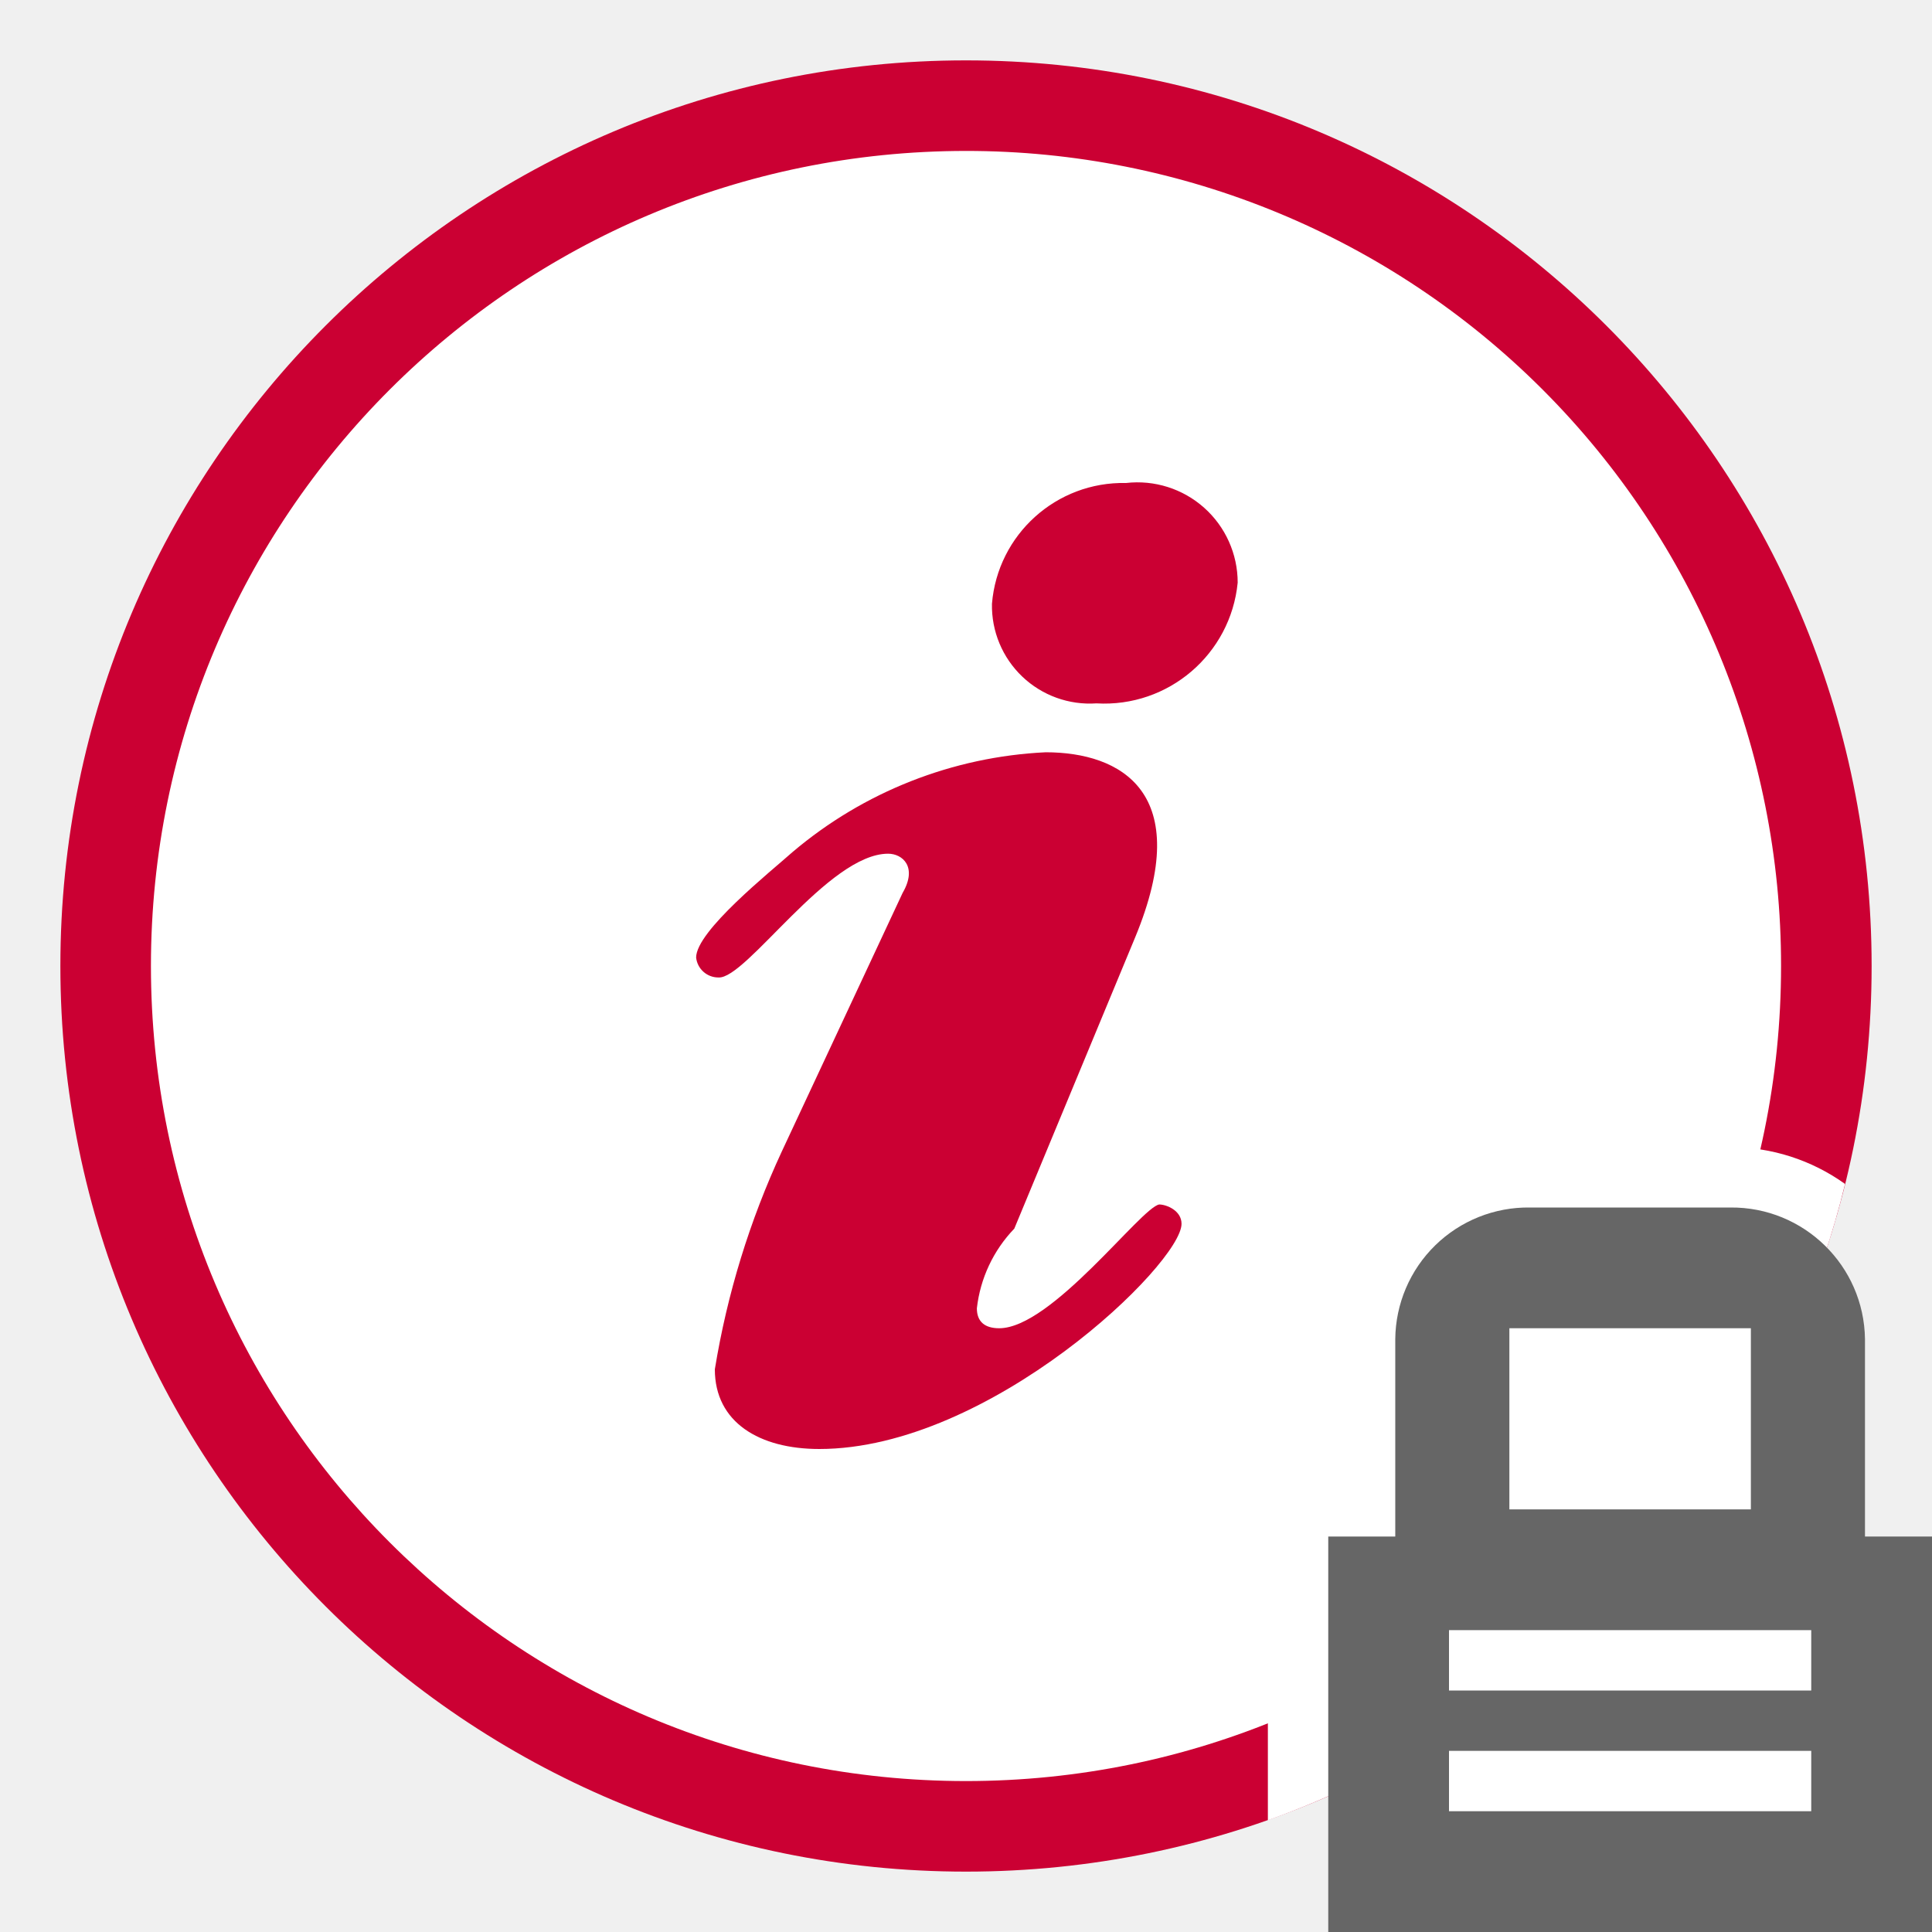
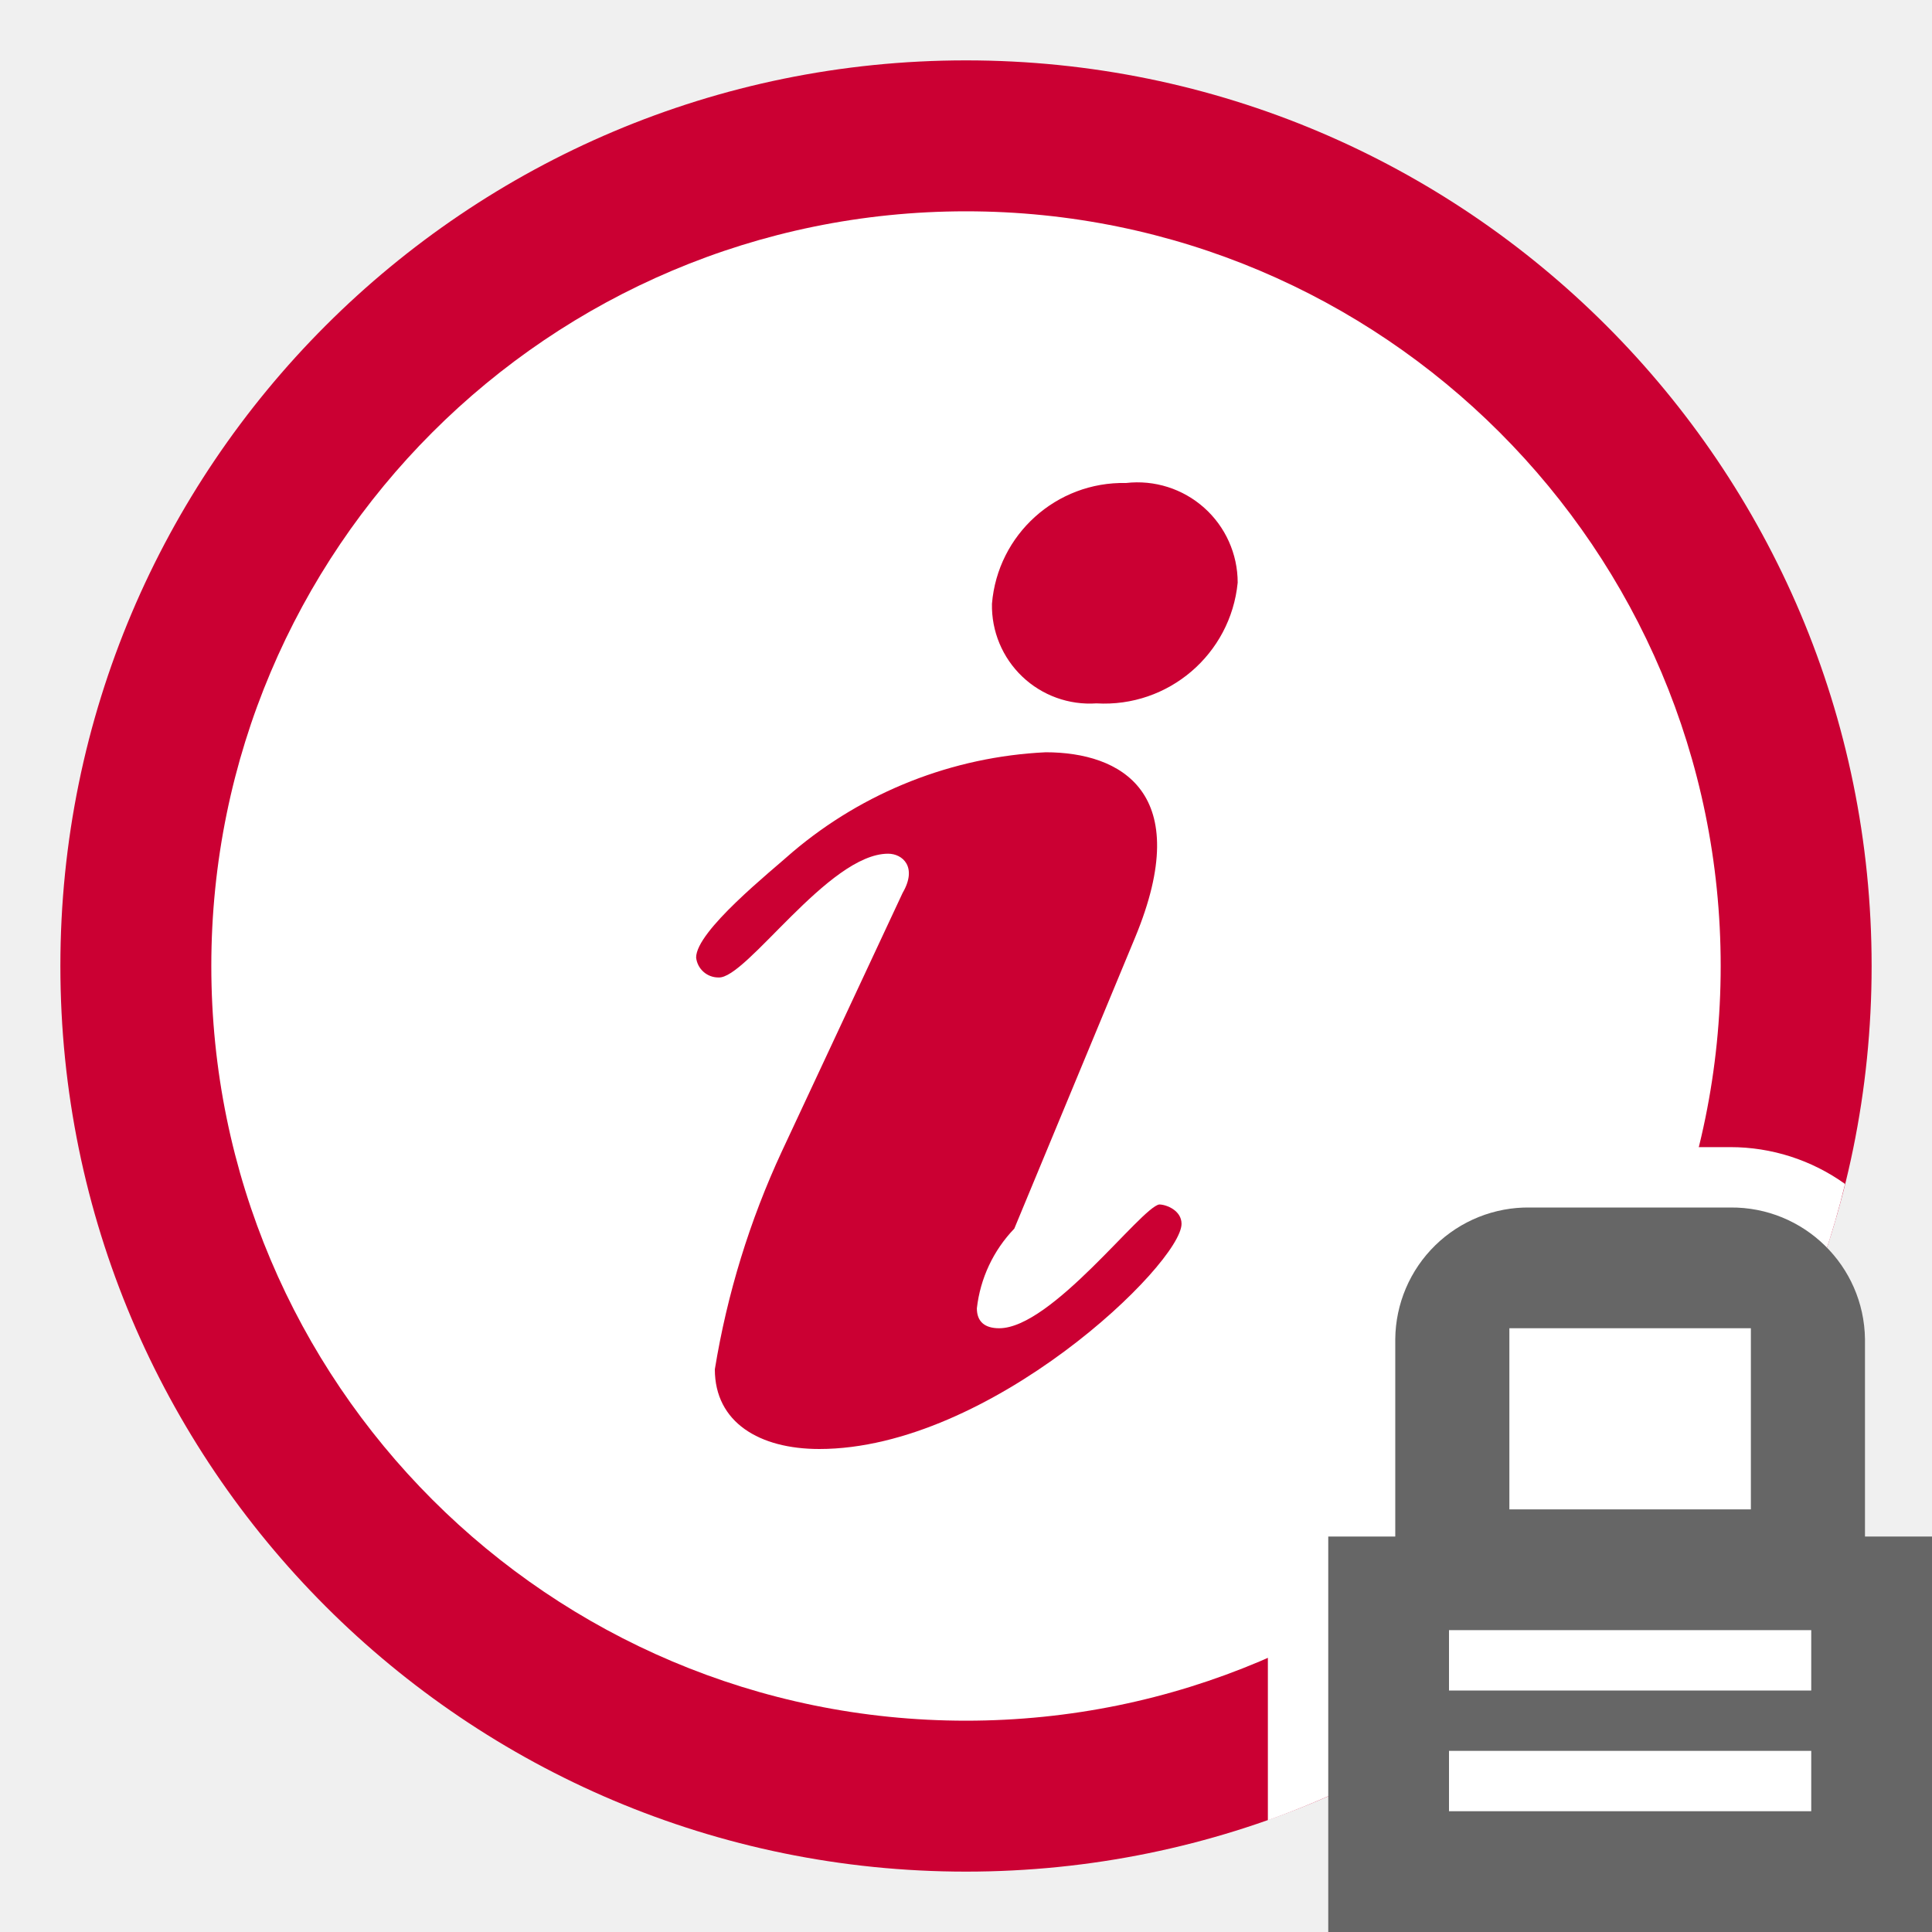
<svg xmlns="http://www.w3.org/2000/svg" width="32" height="32" viewBox="0 0 32 32" version="1.1" id="svg9">
  <defs id="defs2">
    <style id="style1">.cls-1 {
        fill: none;
      }

      .cls-2, .cls-6 {
        fill: #cb0033;
      }

      .cls-3 {
        fill: #cb0033;
      }

      .cls-4 {
        fill: #fff;
      }

      .cls-5 {
        fill: #fff
      }

      .cls-6, .cls-7 {
        fill-rule: evenodd;
      }

      .cls-7 {
        fill: #666;
      }</style>
    <linearGradient id="Nepojmenovaný_přechod_29" x1="-73.82" x2="-73.82" y1="1.92" y2=".92" data-name="Nepojmenovaný přechod 29" gradientTransform="matrix(25 0 0 -25 1861.5 51.5)" gradientUnits="userSpaceOnUse">
      <stop stop-color="#dbdee3" offset="0" id="stop1" />
      <stop stop-color="#fdfdfd" offset="1" id="stop2" />
    </linearGradient>
  </defs>
  <path class="cls-1" d="M 0,0 H 32 V 32 H 0 Z" id="path2" />
  <path class="cls-2" d="M 31,16 A 15,15 0 1 1 16,1 15,15 0 0 1 31,16" id="path3" />
  <path class="cls-3" d="M 30,16 A 14,14 0 1 1 16,2 14,14 0 0 1 30,16" id="path4" />
-   <path class="cls-4" d="M 29.5,16 A 13.5,13.5 0 1 1 16,2.5 13.49,13.49 0 0 1 29.5,16" id="path5" />
  <path class="cls-5" d="M 28.5,16 A 12.5,12.5 0 1 1 16,3.5 12.5,12.5 0 0 1 28.5,16" id="path6" />
  <path class="cls-6" d="m 18.65,8 a 2.18,2.18 0 0 0 -2.22,2 1.62,1.62 0 0 0 1.73,1.65 2.22,2.22 0 0 0 2.34,-2 A 1.66,1.66 0 0 0 18.65,8 Z m -3.94,6.14 c 0.24,0 0.49,0.22 0.24,0.65 l -2,4.28 a 13.87,13.87 0 0 0 -1.11,3.61 c 0,0.88 0.74,1.32 1.73,1.32 2.83,0 6,-3.07 6,-3.73 0,-0.22 -0.25,-0.32 -0.37,-0.32 C 18.9,20 17.42,22 16.55,22 16.31,22 16.18,21.89 16.18,21.67 a 2.27,2.27 0 0 1 0.62,-1.32 l 2,-4.82 c 1,-2.41 -0.24,-3.07 -1.48,-3.07 a 7,7 0 0 0 -4.19,1.65 c -0.37,0.33 -1.6,1.31 -1.6,1.75 a 0.37,0.37 0 0 0 0.37,0.33 c 0.46,0.03 1.82,-2.05 2.81,-2.05 z" id="path7" />
  <path class="cls-4" d="m 21,30.15 v -5.7 h 1.11 V 22.18 A 3.19,3.19 0 0 1 25.34,19 h 3.32 a 3.26,3.26 0 0 1 1.9,0.61 A 14,14 0 0 1 29.75,22 H 30 v 8 h -6 v -1.31 a 15.42,15.42 0 0 1 -3,1.46 z" id="path8" />
  <path class="cls-7" d="m 30.89,22.18 v 3.27 H 32 V 32 H 22 v -6.55 h 1.11 V 22.18 A 2.2,2.2 0 0 1 25.34,20 h 3.32 a 2.21,2.21 0 0 1 2.23,2.18 z M 25,22 h 4 v 3 h -4 z m -1,5 v 1 h 6 v -1 z m 0,2 v 1 h 6 v -1 z" id="path9" />
</svg>
